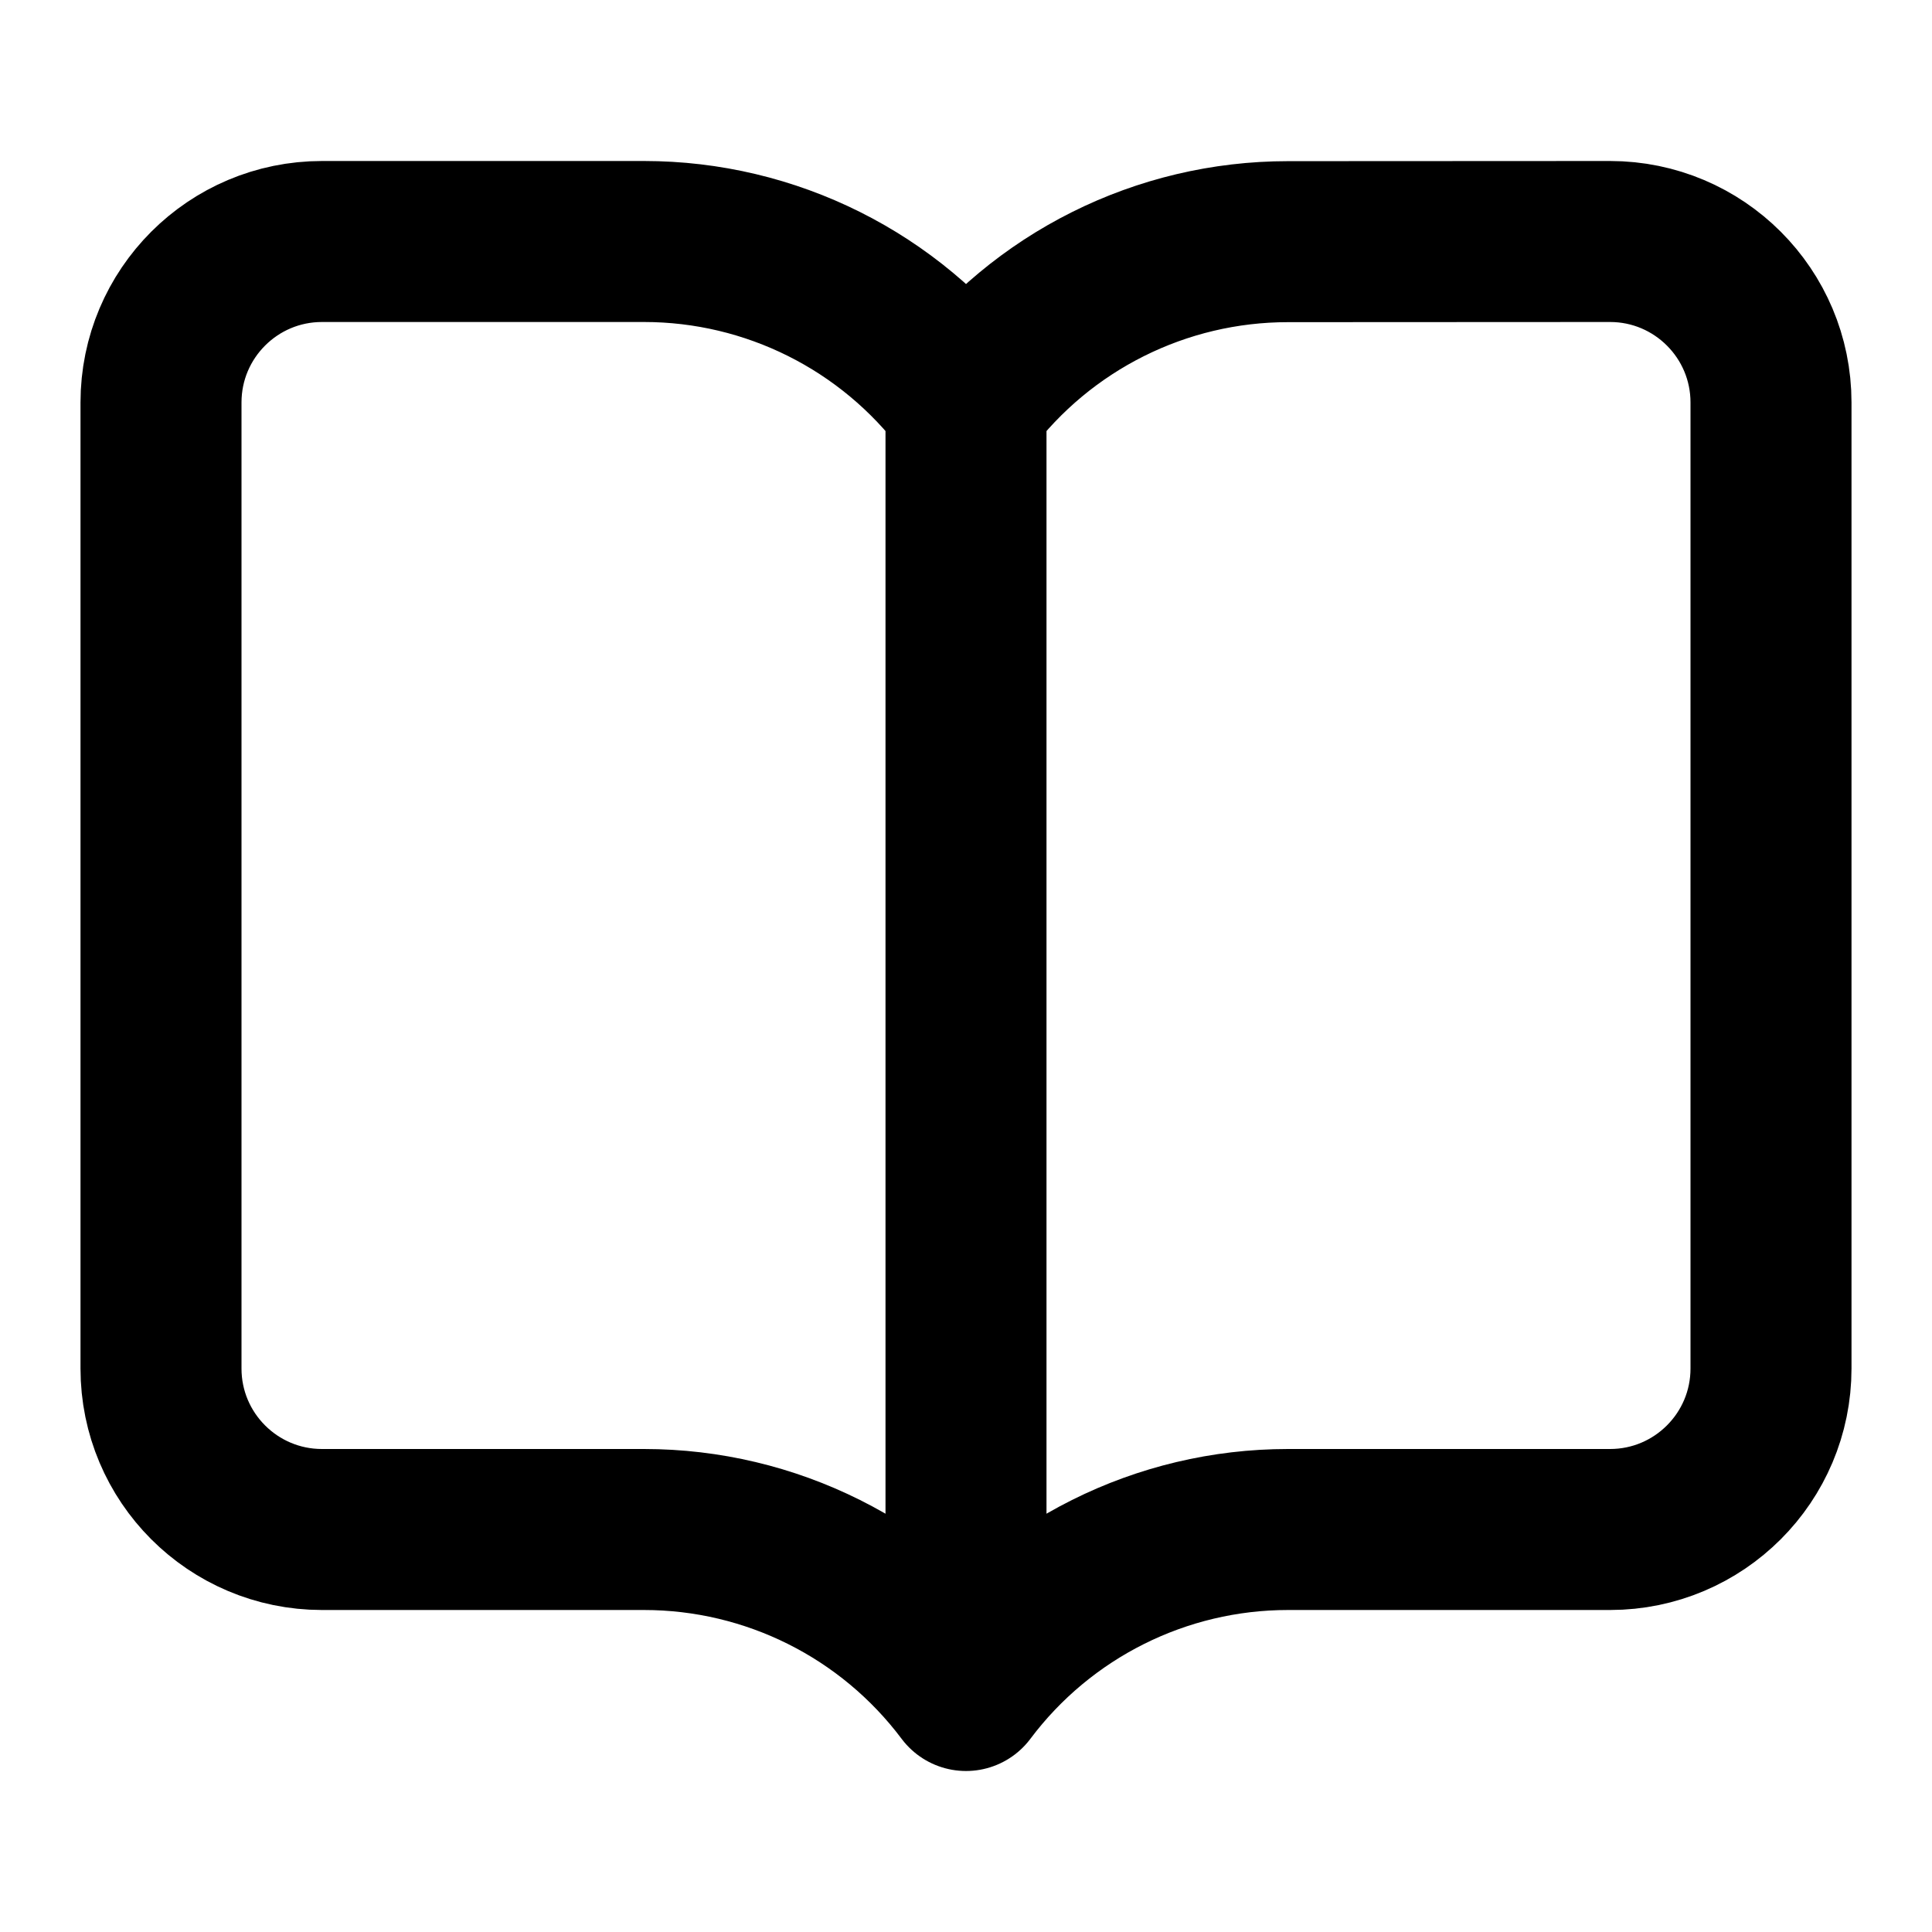
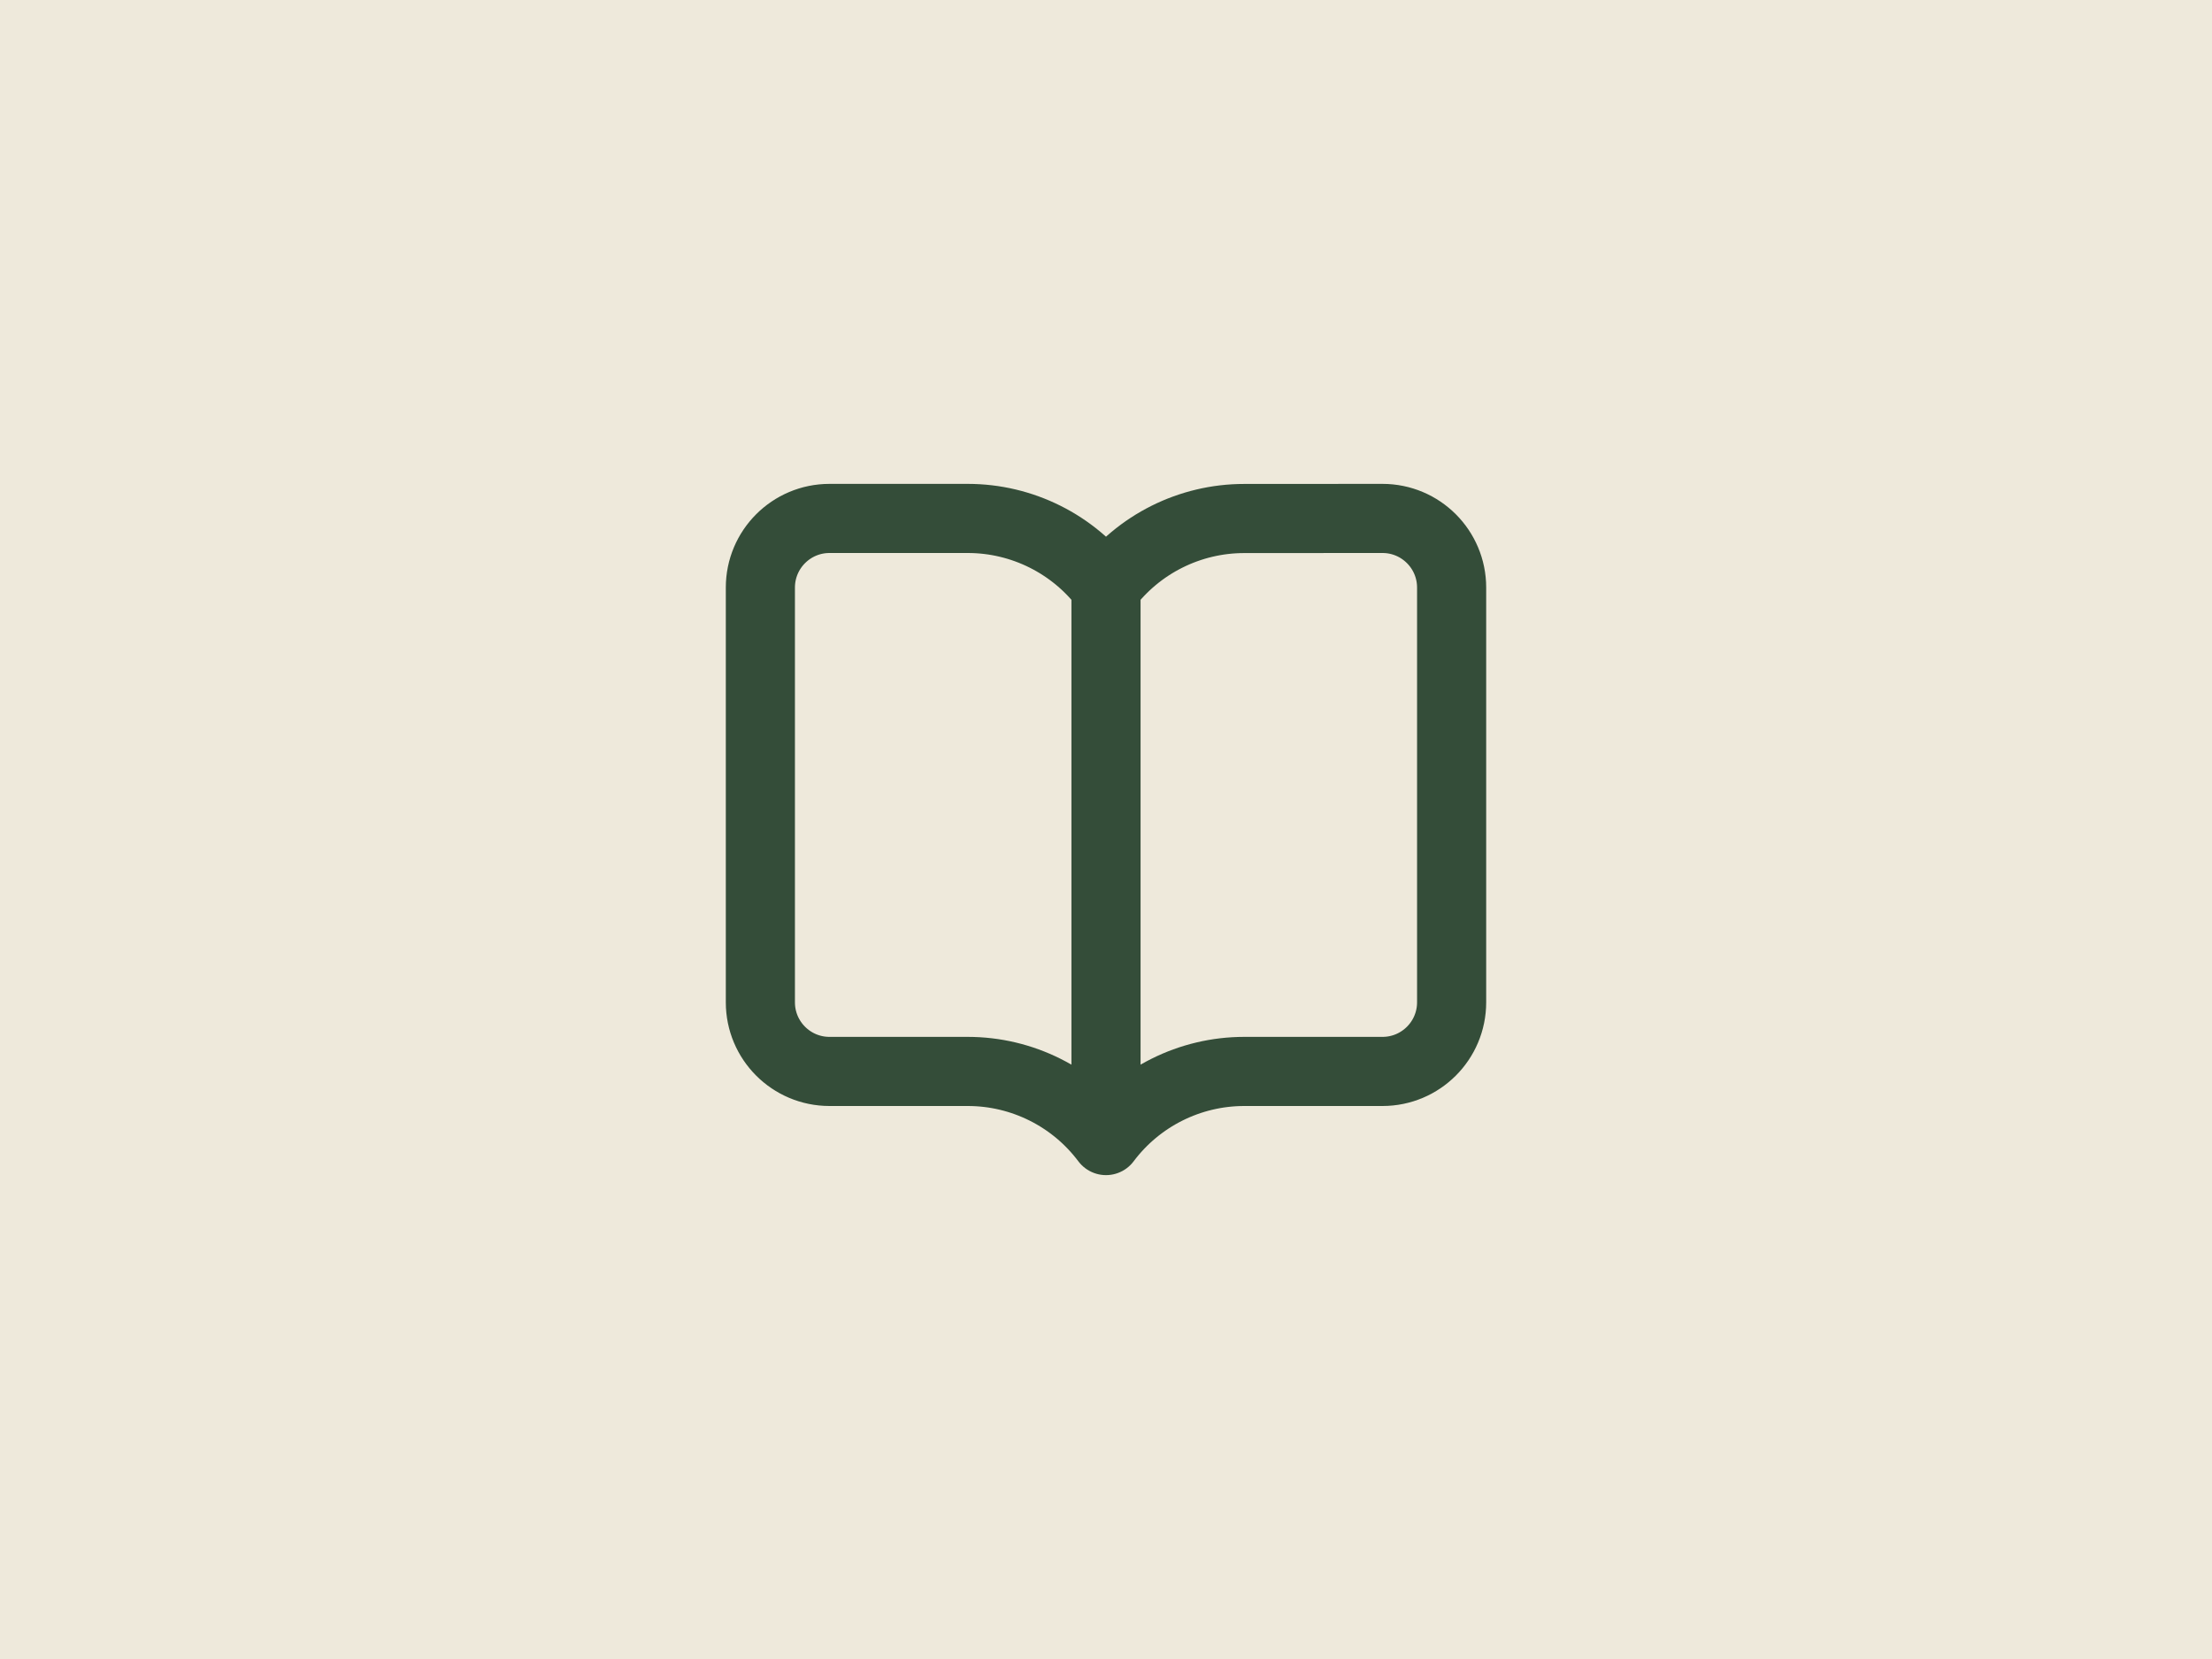
- <svg xmlns="http://www.w3.org/2000/svg" width="160" height="160" viewBox="0 0 24 24">
-   <path fill="none" stroke="currentColor" stroke-linecap="round" stroke-linejoin="round" stroke-width="2" d="M12 5v16m8.001-2A2 2 0 0 0 22 17V5a2 2 0 0 0-1.999-2L16 3.002A5 5 0 0 0 12 5a5 5 0 0 0-4-2H4a2 2 0 0 0-2 2v12a2 2 0 0 0 1.999 2H8a5 5 0 0 1 4 2a5 5 0 0 1 4-2z" />
+ <svg xmlns="http://www.w3.org/2000/svg" viewBox="0 0 800 600" role="img" aria-hidden="true">
+   <rect width="800" height="600" fill="#eee9db" />
+   <g transform="translate(250 150) scale(12.5)">
+     <path fill="none" stroke="#344d39" stroke-linecap="round" stroke-linejoin="round" stroke-width="2" d="M12 5v16m8.001-2A2 2 0 0 0 22 17V5a2 2 0 0 0-1.999-2L16 3.002A5 5 0 0 0 12 5a5 5 0 0 0-4-2H4a2 2 0 0 0-2 2v12a2 2 0 0 0 1.999 2H8a5 5 0 0 1 4 2a5 5 0 0 1 4-2z" />
+   </g>
</svg>
